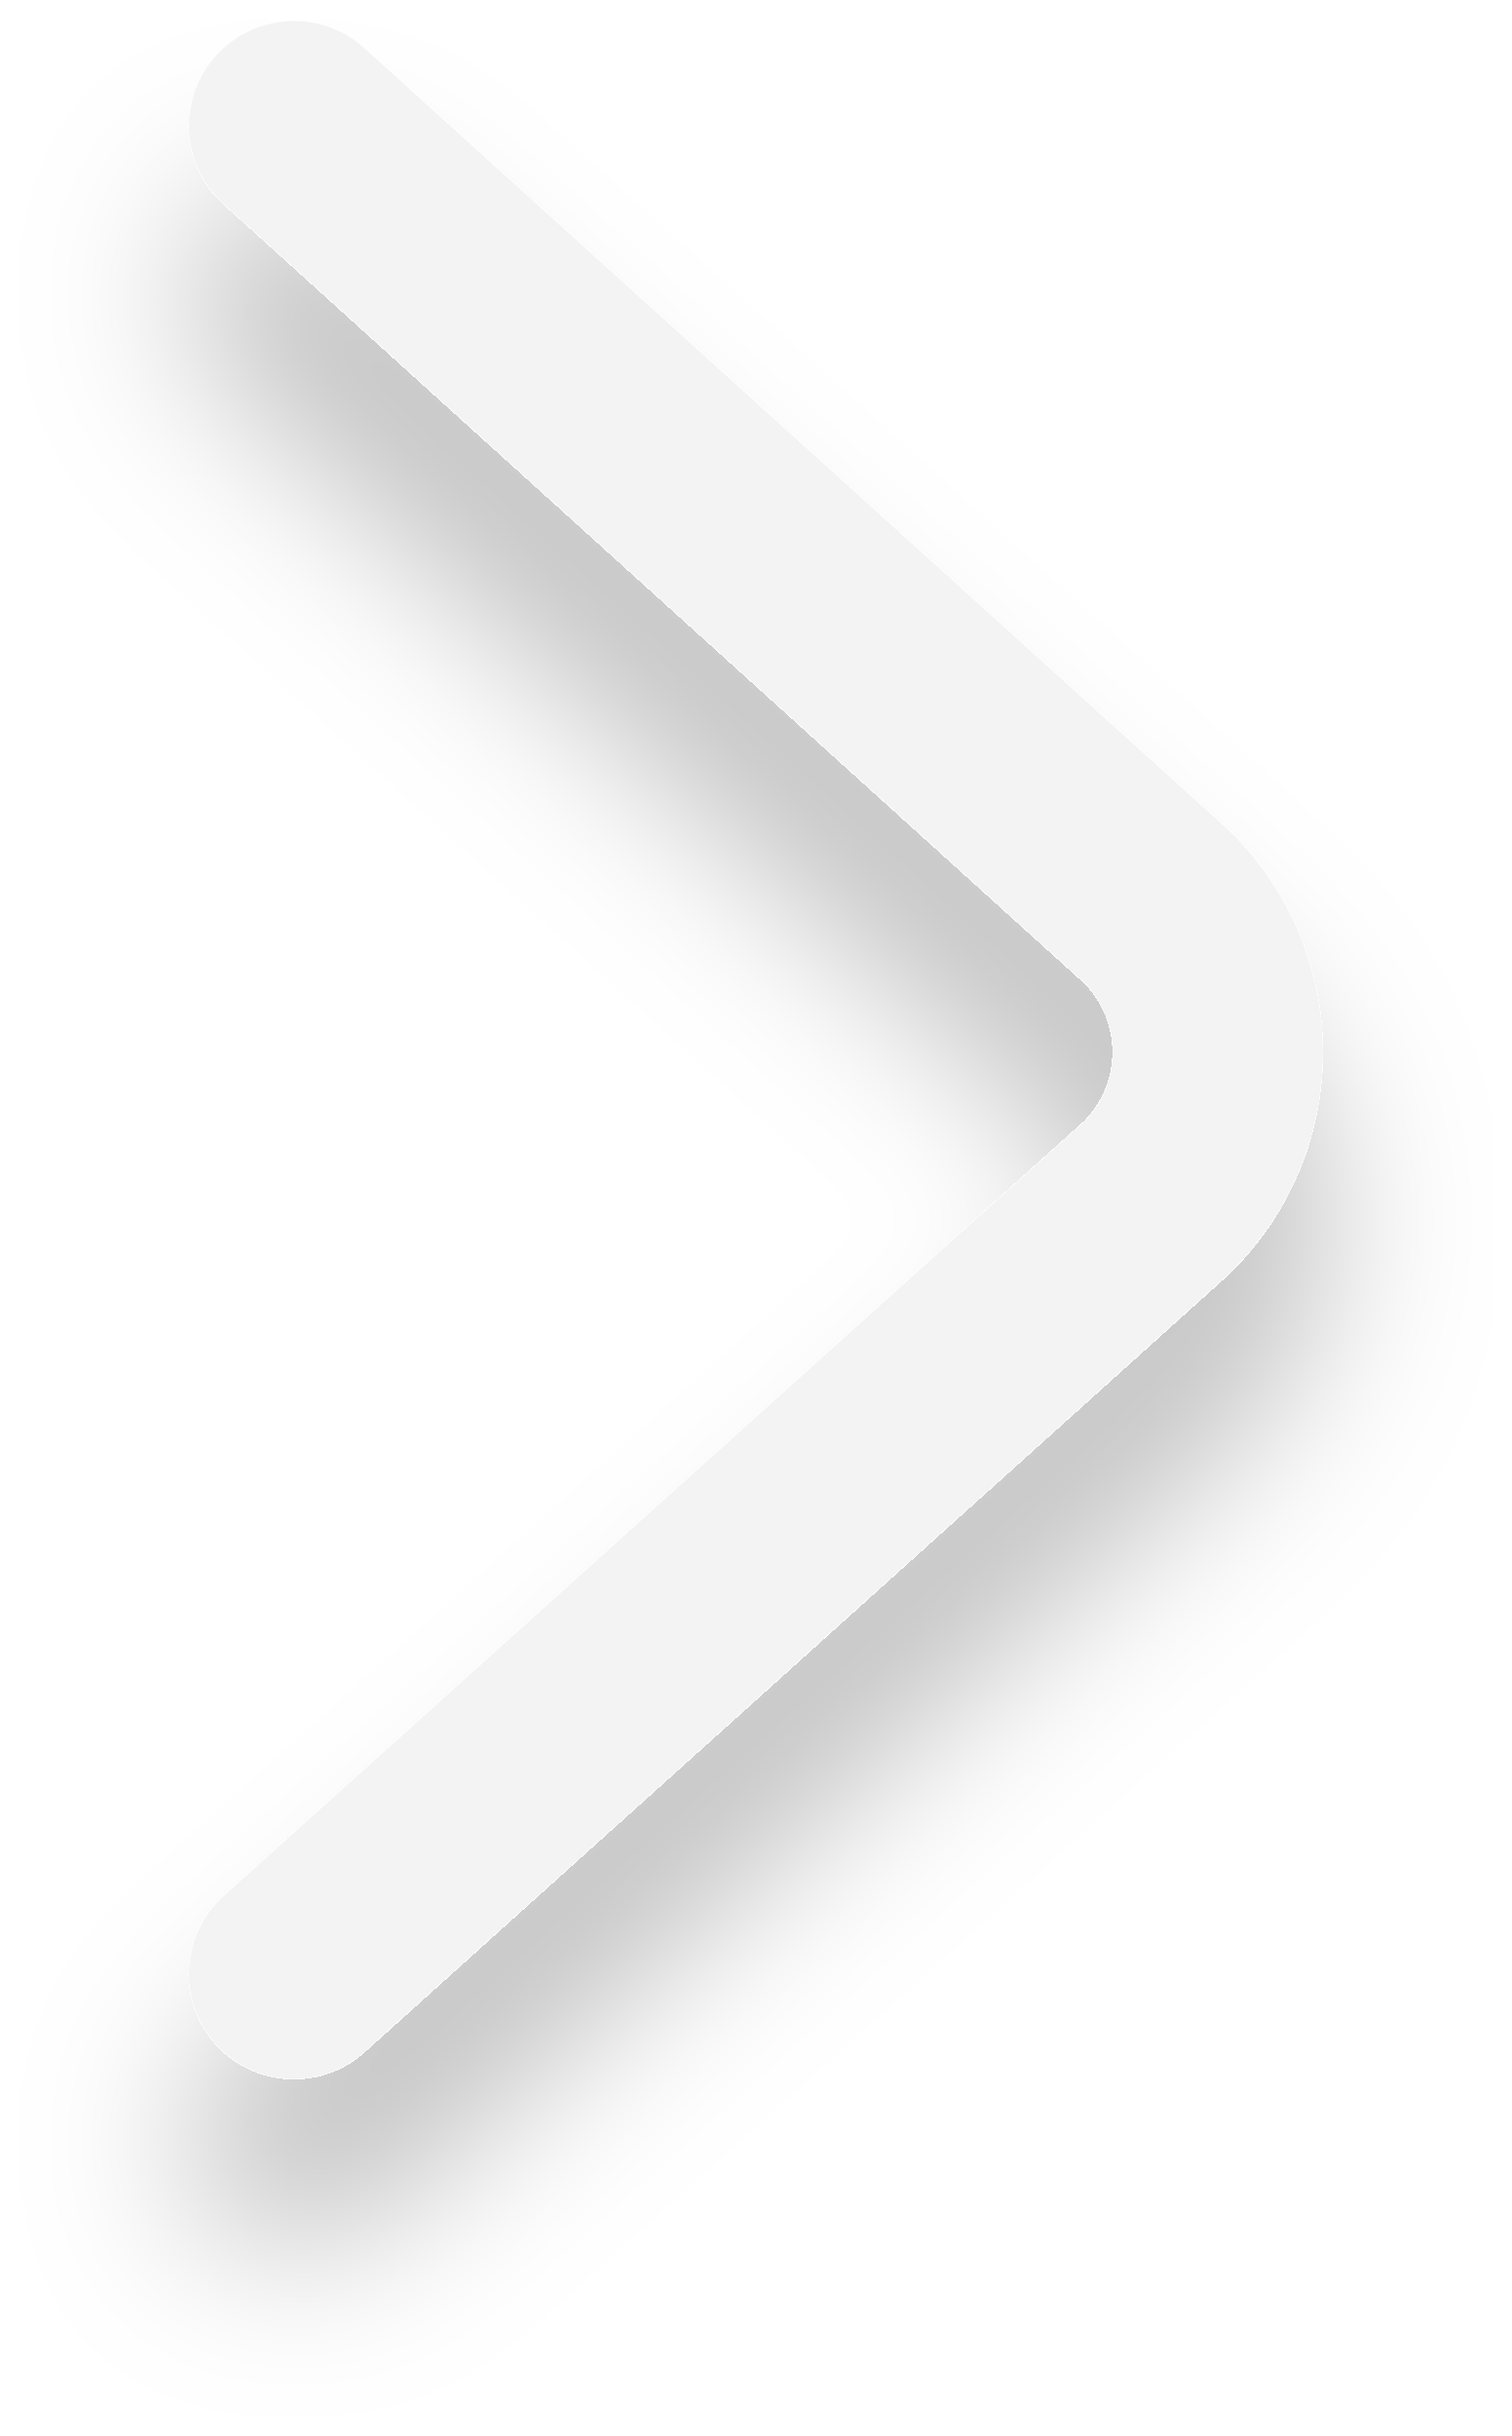
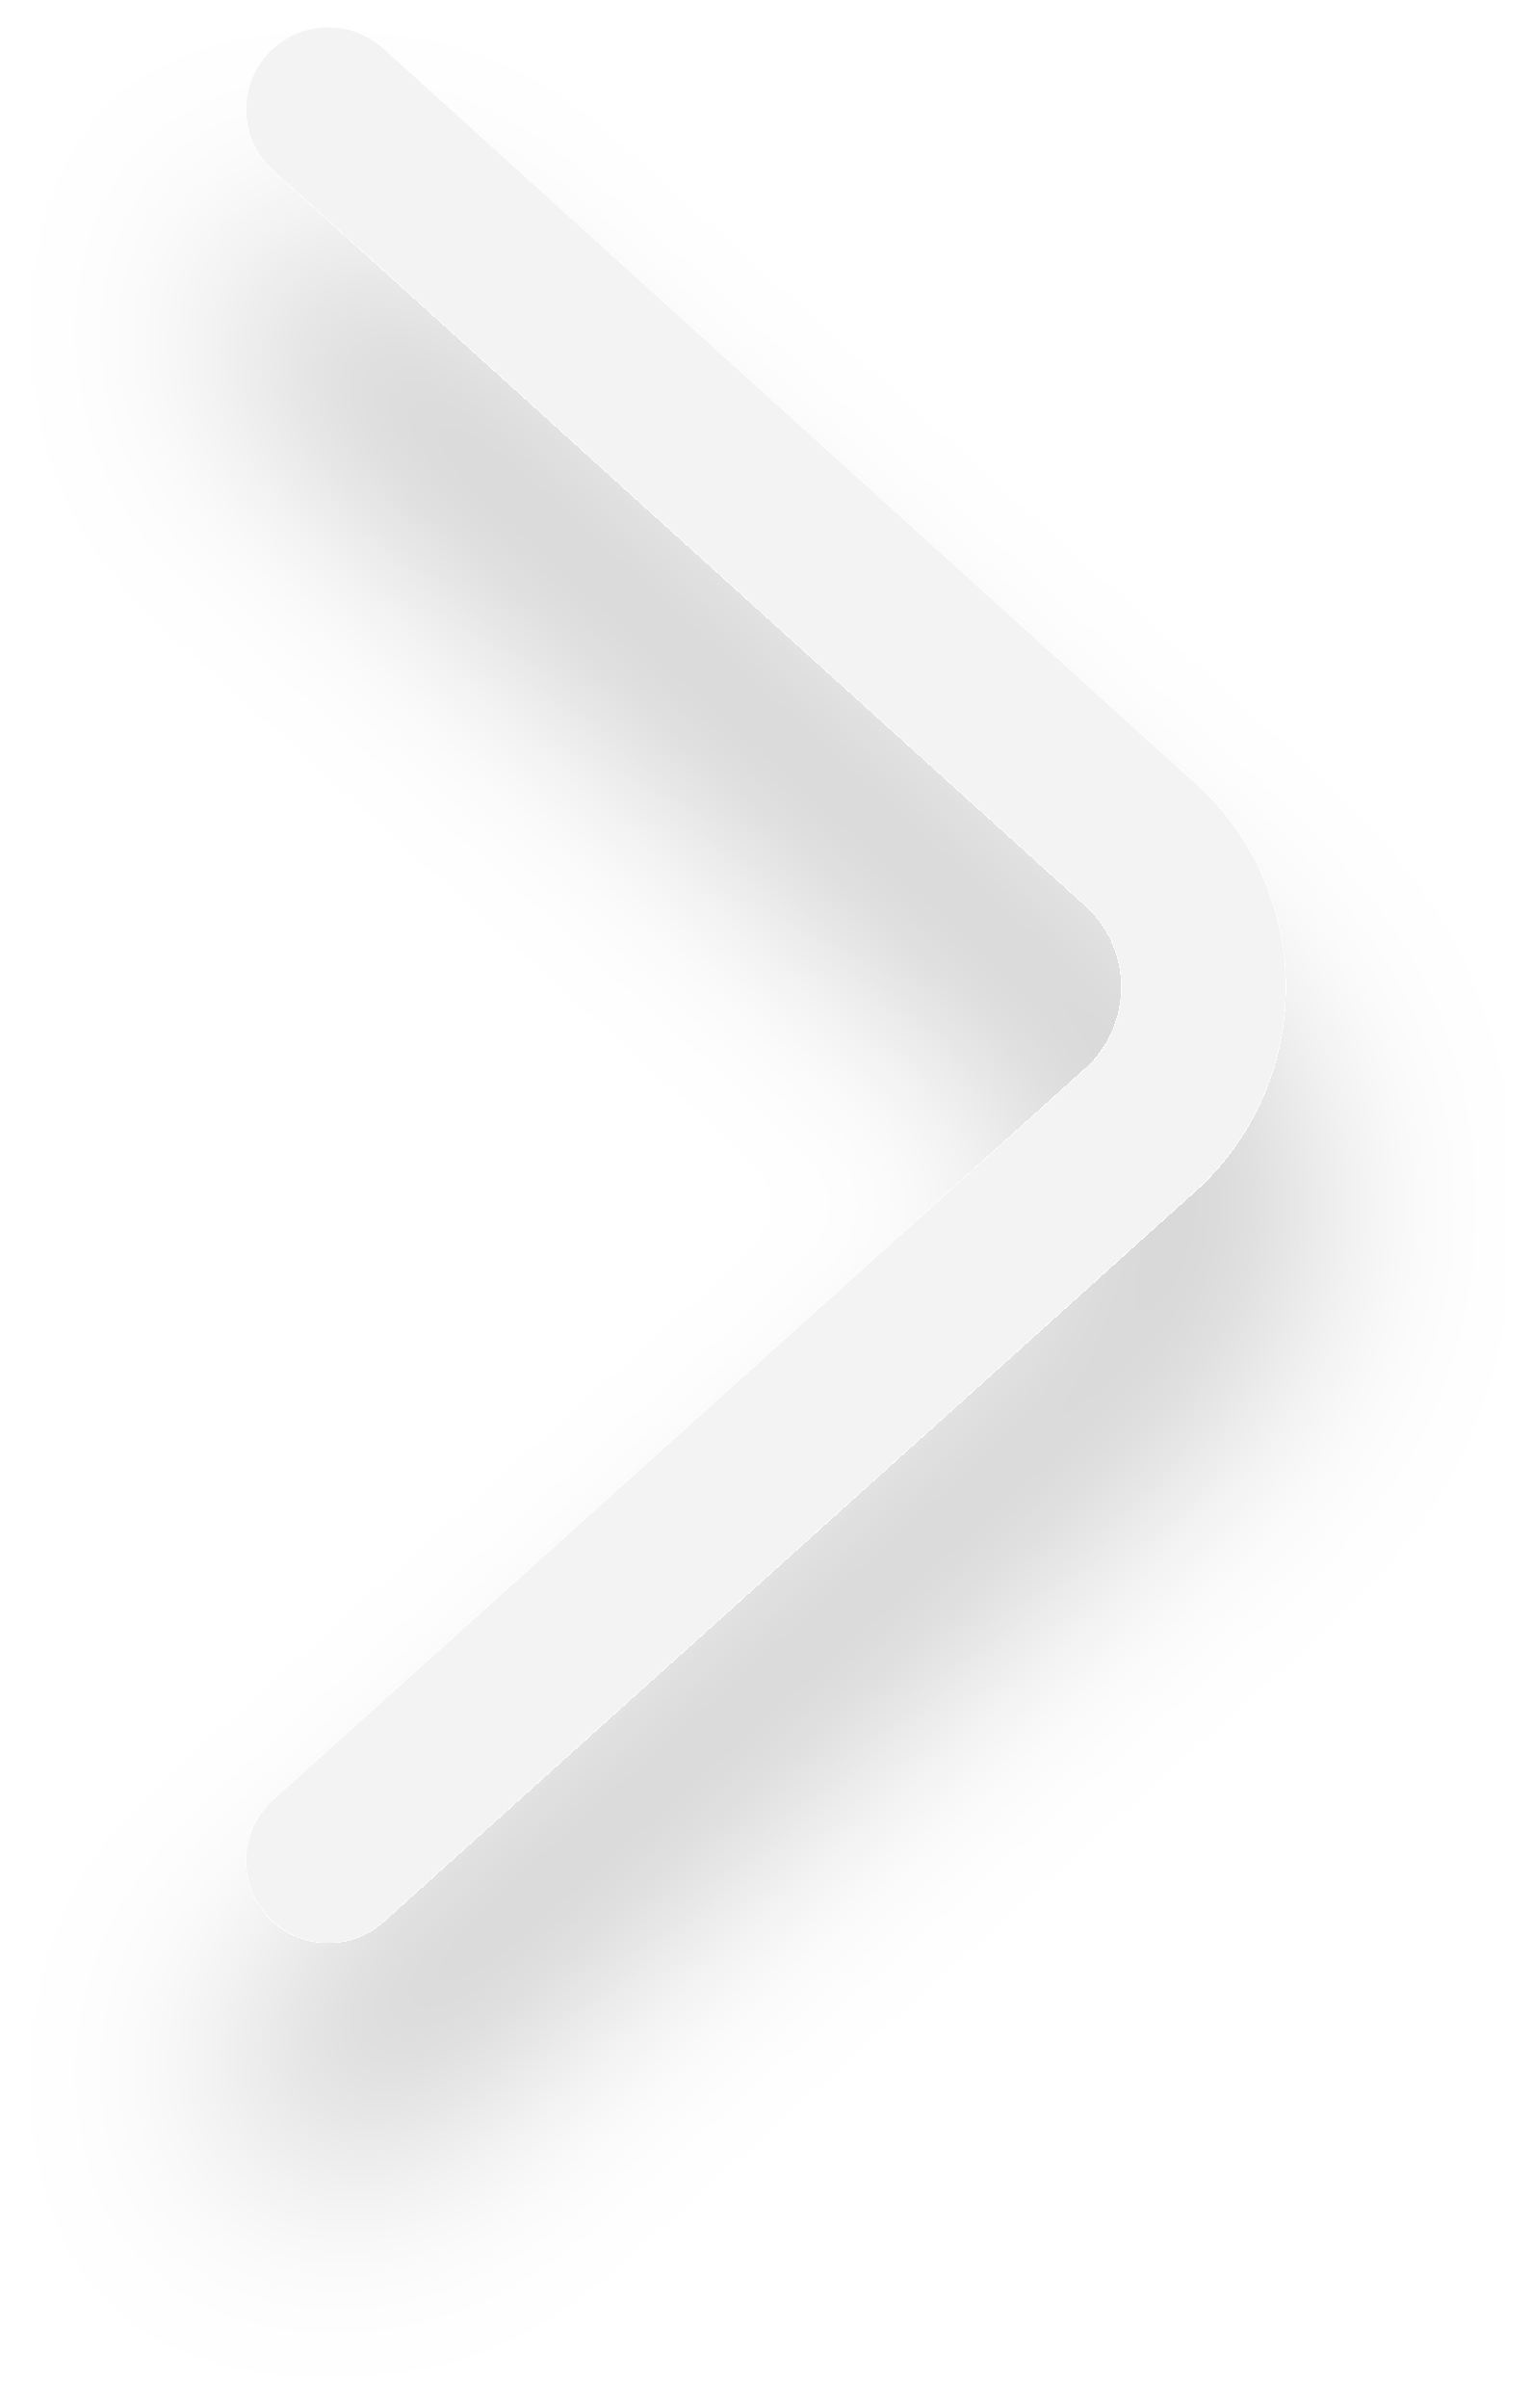
- <svg xmlns="http://www.w3.org/2000/svg" width="36" height="58" viewBox="0 0 36 58" fill="none">
+ <svg xmlns="http://www.w3.org/2000/svg" width="28" height="44" viewBox="0 0 28 44" fill="none">
  <g filter="url(#filter0_d_78_43)">
-     <path d="M7 47L27.555 28.506C29.482 26.598 29.482 23.503 27.555 21.595L7 3" stroke="#F3F3F3" stroke-width="5" stroke-linecap="round" />
+     <path d="M6 34L20.949 20.55C22.35 19.162 22.35 16.911 20.949 15.524L6 2" stroke="#F3F3F3" stroke-width="3" stroke-linecap="round" />
  </g>
  <defs>
-     <filter id="filter0_d_78_43" x="0.5" y="0.5" width="35" height="57" filterUnits="userSpaceOnUse" color-interpolation-filters="sRGB">
+     <filter id="filter0_d_78_43" x="0.5" y="0.5" width="27" height="43" filterUnits="userSpaceOnUse" color-interpolation-filters="sRGB">
      <feFlood flood-opacity="0" result="BackgroundImageFix" />
      <feColorMatrix in="SourceAlpha" type="matrix" values="0 0 0 0 0 0 0 0 0 0 0 0 0 0 0 0 0 0 127 0" result="hardAlpha" />
      <feOffset dy="4" />
      <feGaussianBlur stdDeviation="2" />
      <feComposite in2="hardAlpha" operator="out" />
      <feColorMatrix type="matrix" values="0 0 0 0 0 0 0 0 0 0 0 0 0 0 0 0 0 0 0.25 0" />
      <feBlend mode="normal" in2="BackgroundImageFix" result="effect1_dropShadow_78_43" />
      <feBlend mode="normal" in="SourceGraphic" in2="effect1_dropShadow_78_43" result="shape" />
    </filter>
  </defs>
</svg>
